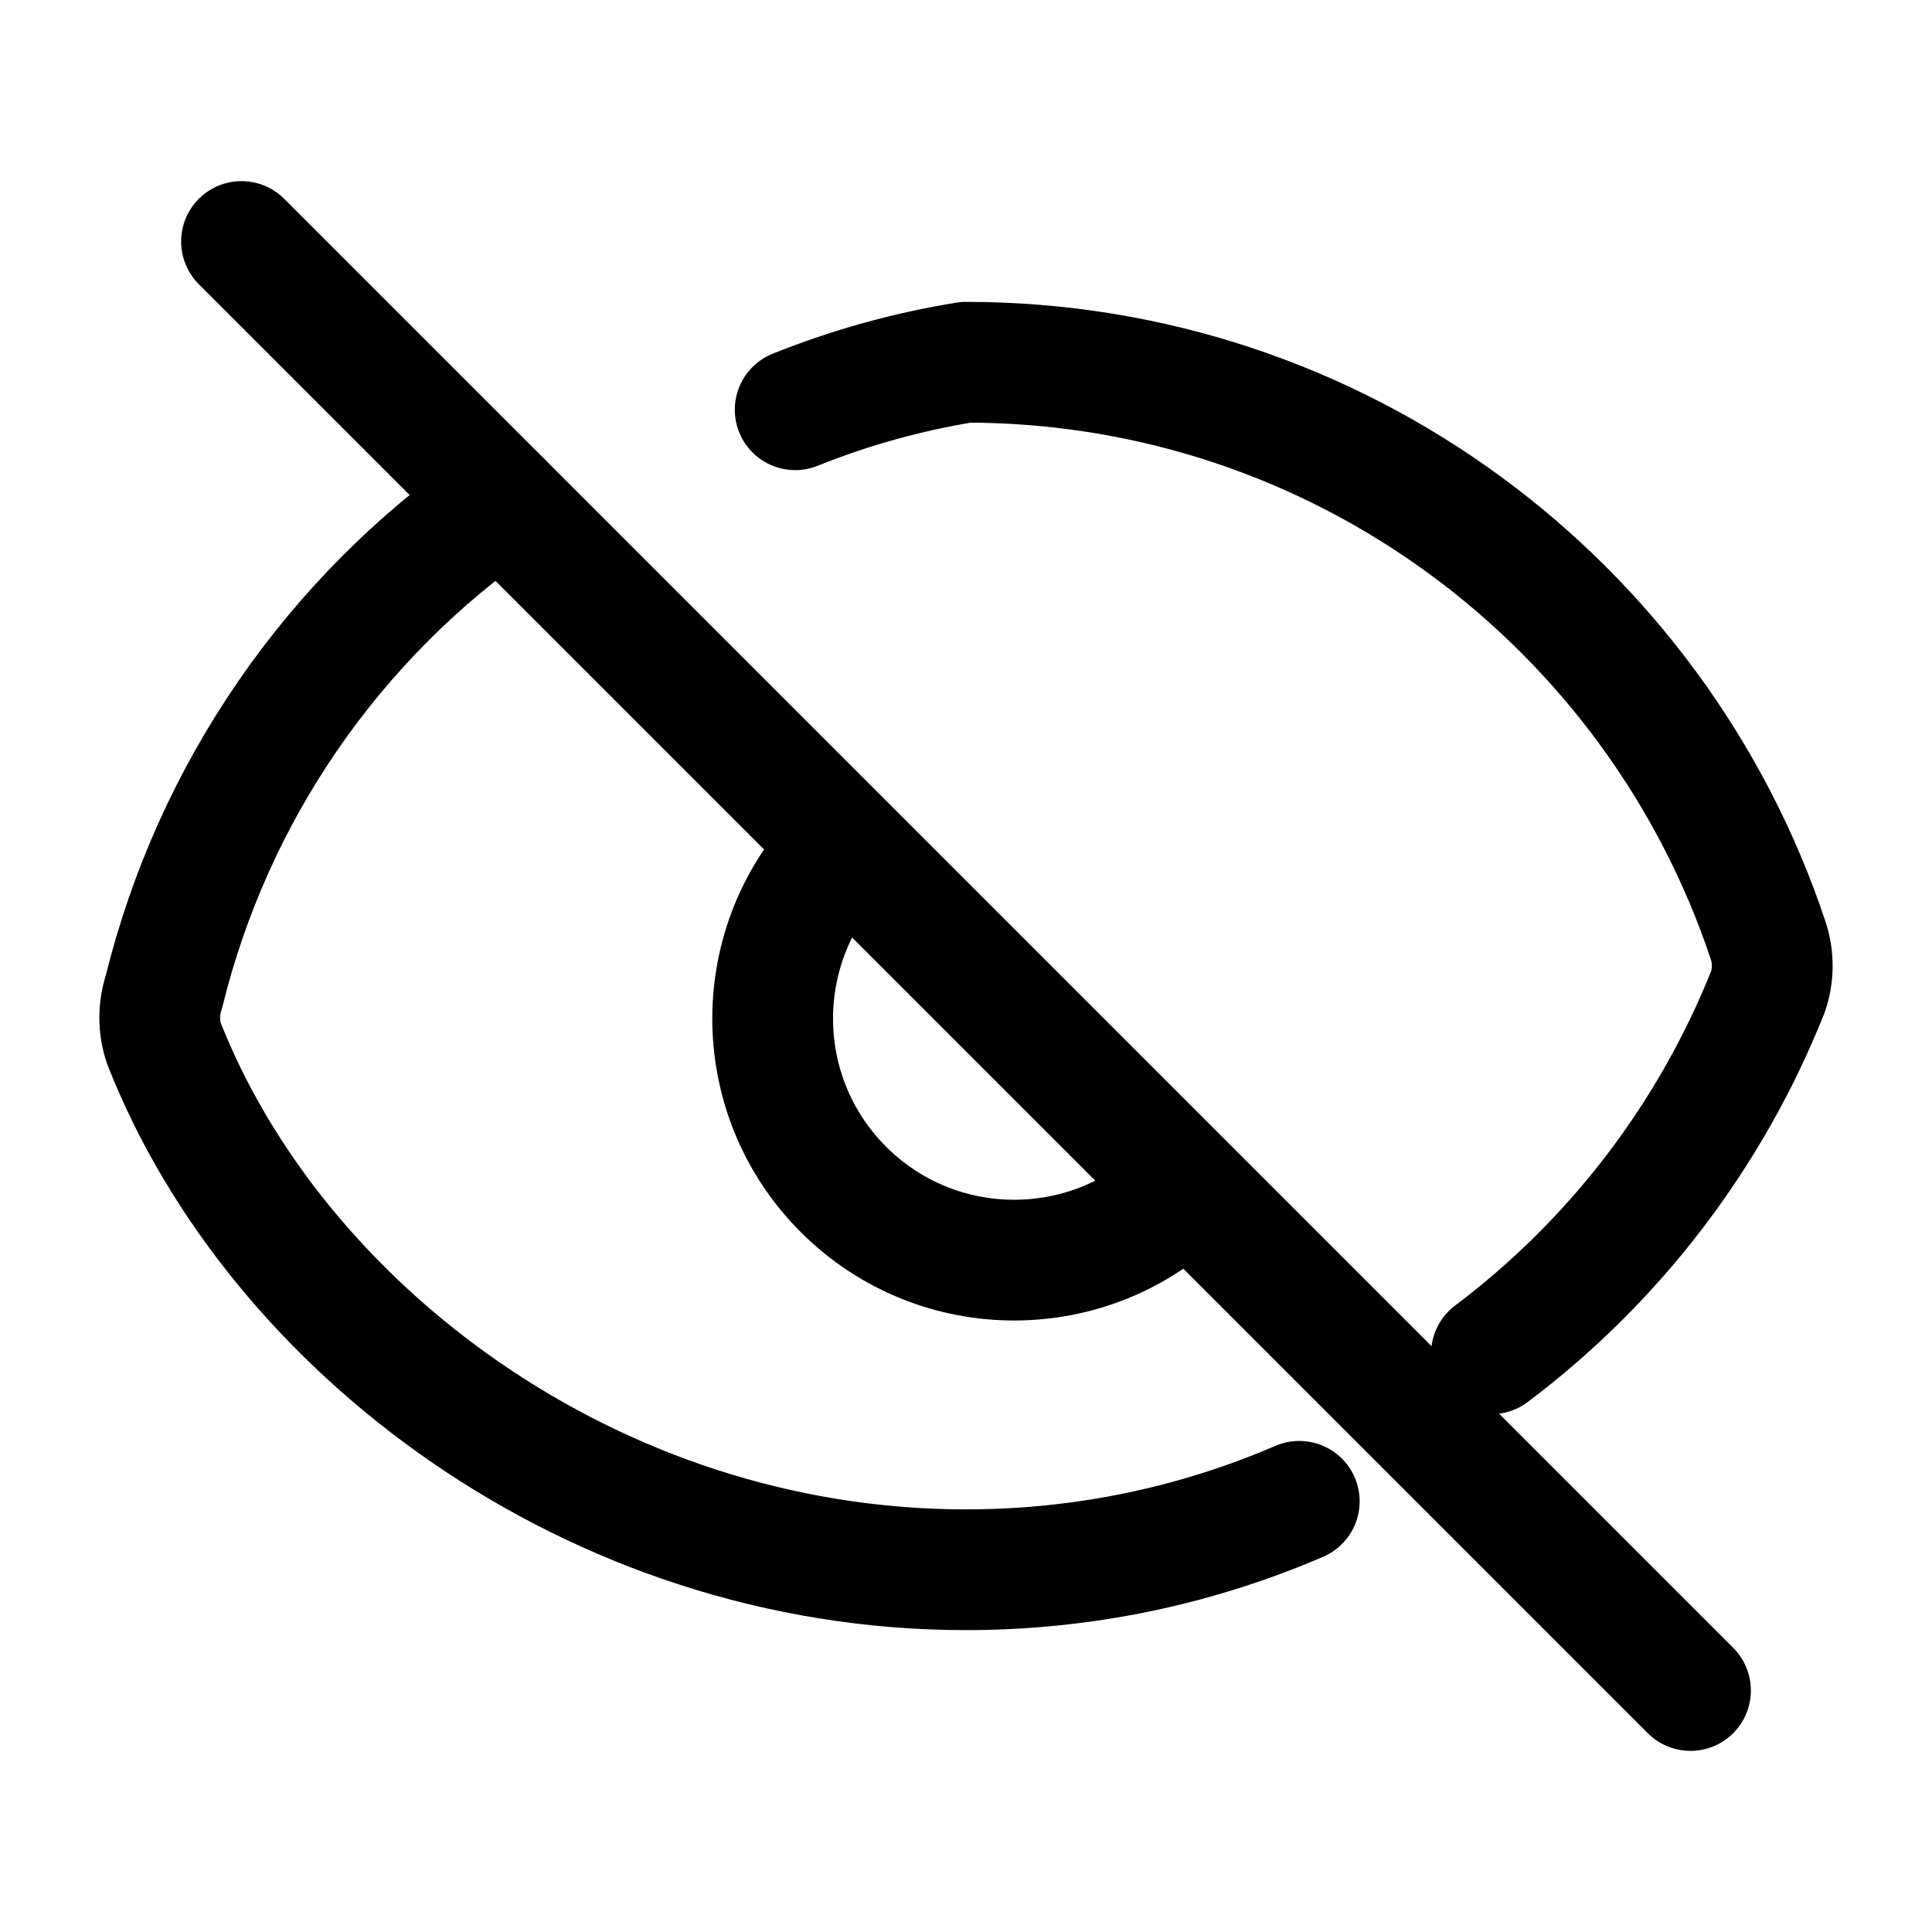
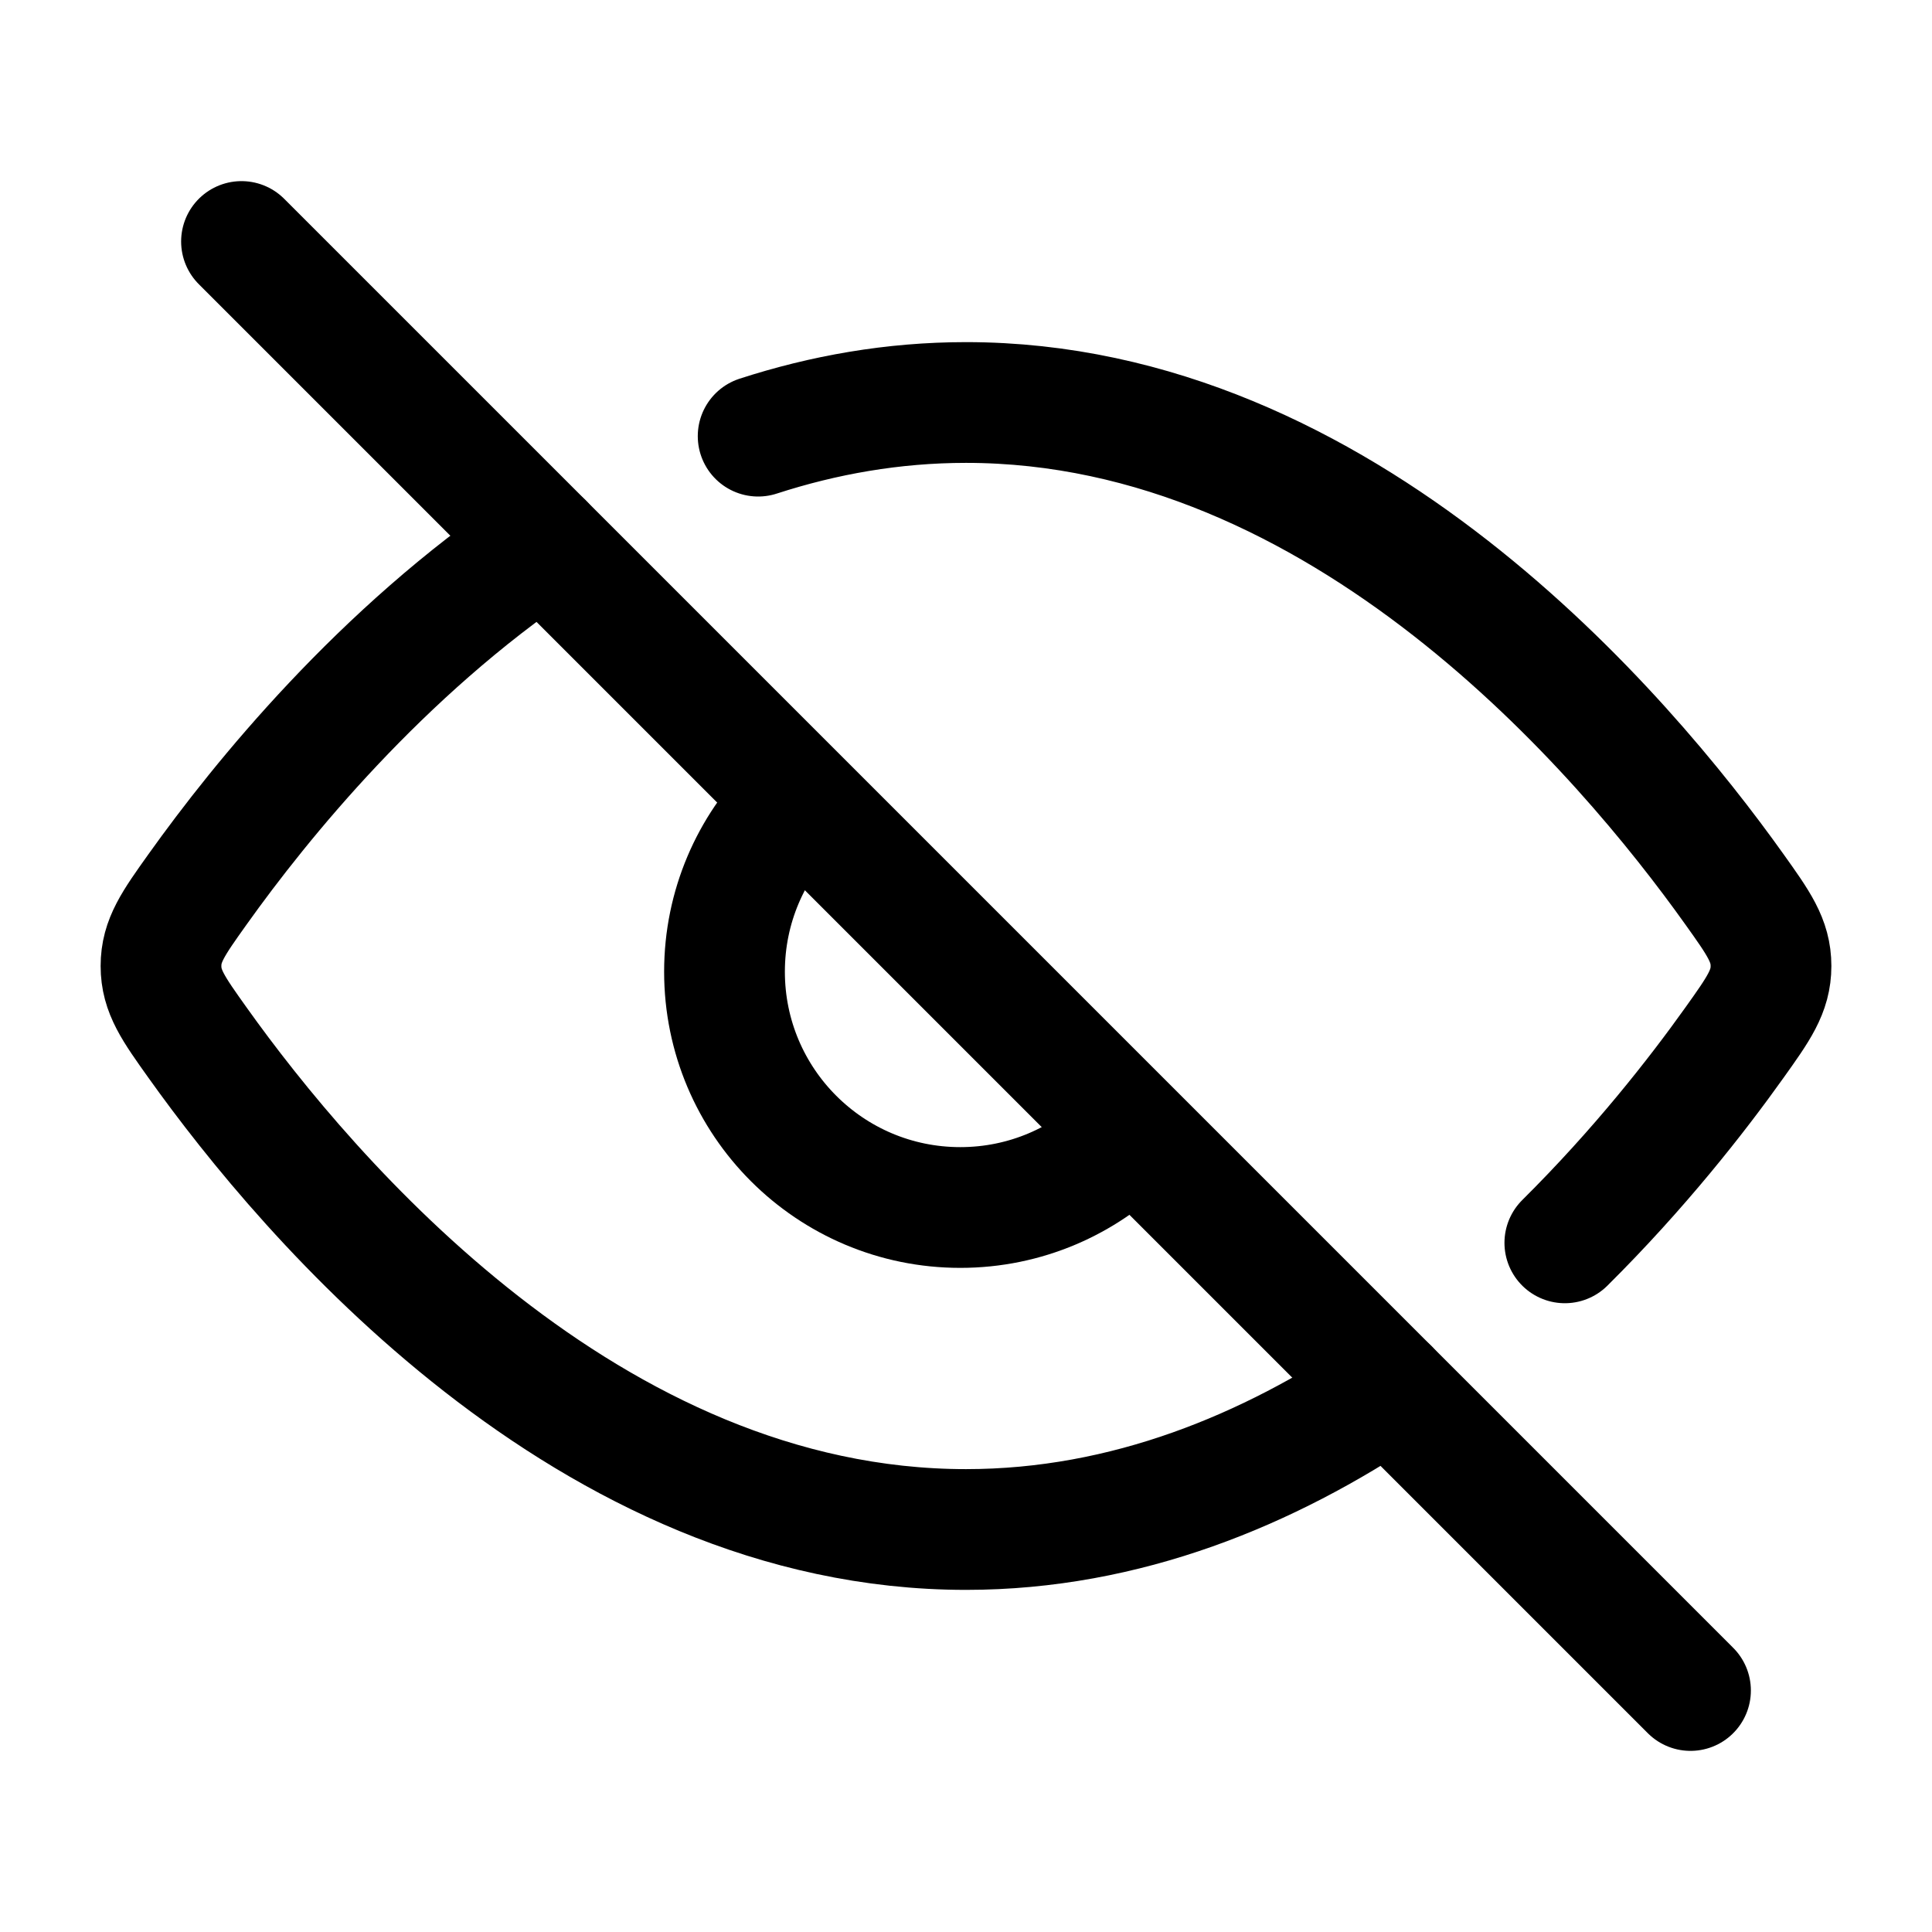
<svg xmlns="http://www.w3.org/2000/svg" width="24" height="24" viewBox="0 0 24 24" fill="none">
-   <path d="M3 3l18 18" stroke="currentColor" stroke-width="1.5" stroke-linecap="round" stroke-linejoin="round" />
-   <path d="M10.477 10.532a3 3 0 004.243 4.243M9.878 5.09A9.953 9.953 0 0112 4.5c4.638 0 8.573 3.007 9.963 7.178.07.207.07.431 0 .639a10.487 10.487 0 01-3.436 4.5M6.228 6.228A10.45 10.45 0 002.036 12.322a1.012 1.012 0 000 .639C3.423 16.49 7.36 19.5 12 19.5c1.47 0 2.87-.303 4.14-.85" stroke="currentColor" stroke-width="1.5" stroke-linecap="round" stroke-linejoin="round" />
+   <path d="M19.439 15.439C20.364 14.521 21.078 13.609 21.544 12.955C21.848 12.529 22 12.316 22 12C22 11.684 21.848 11.471 21.544 11.045C20.178 9.129 16.689 5 12 5C11.092 5 10.229 5.155 9.418 5.418M6.747 6.747C4.731 8.107 3.242 9.943 2.456 11.045C2.152 11.471 2 11.684 2 12C2 12.316 2.152 12.529 2.456 12.955C3.822 14.871 7.311 19 12 19C13.991 19 15.765 18.256 17.253 17.253" stroke="currentColor" stroke-linecap="round" stroke-linejoin="round" stroke-width="1.5" />
+   <path d="M9.858 10C9.328 10.53 9 11.262 9 12.071C9 13.689 10.311 15 11.929 15C12.738 15 13.47 14.672 14 14.142" stroke="currentColor" stroke-linecap="round" stroke-width="1.5" />
+   <path d="M3 3L21 21" stroke="currentColor" stroke-linecap="round" stroke-linejoin="round" stroke-width="1.5" />
</svg>
